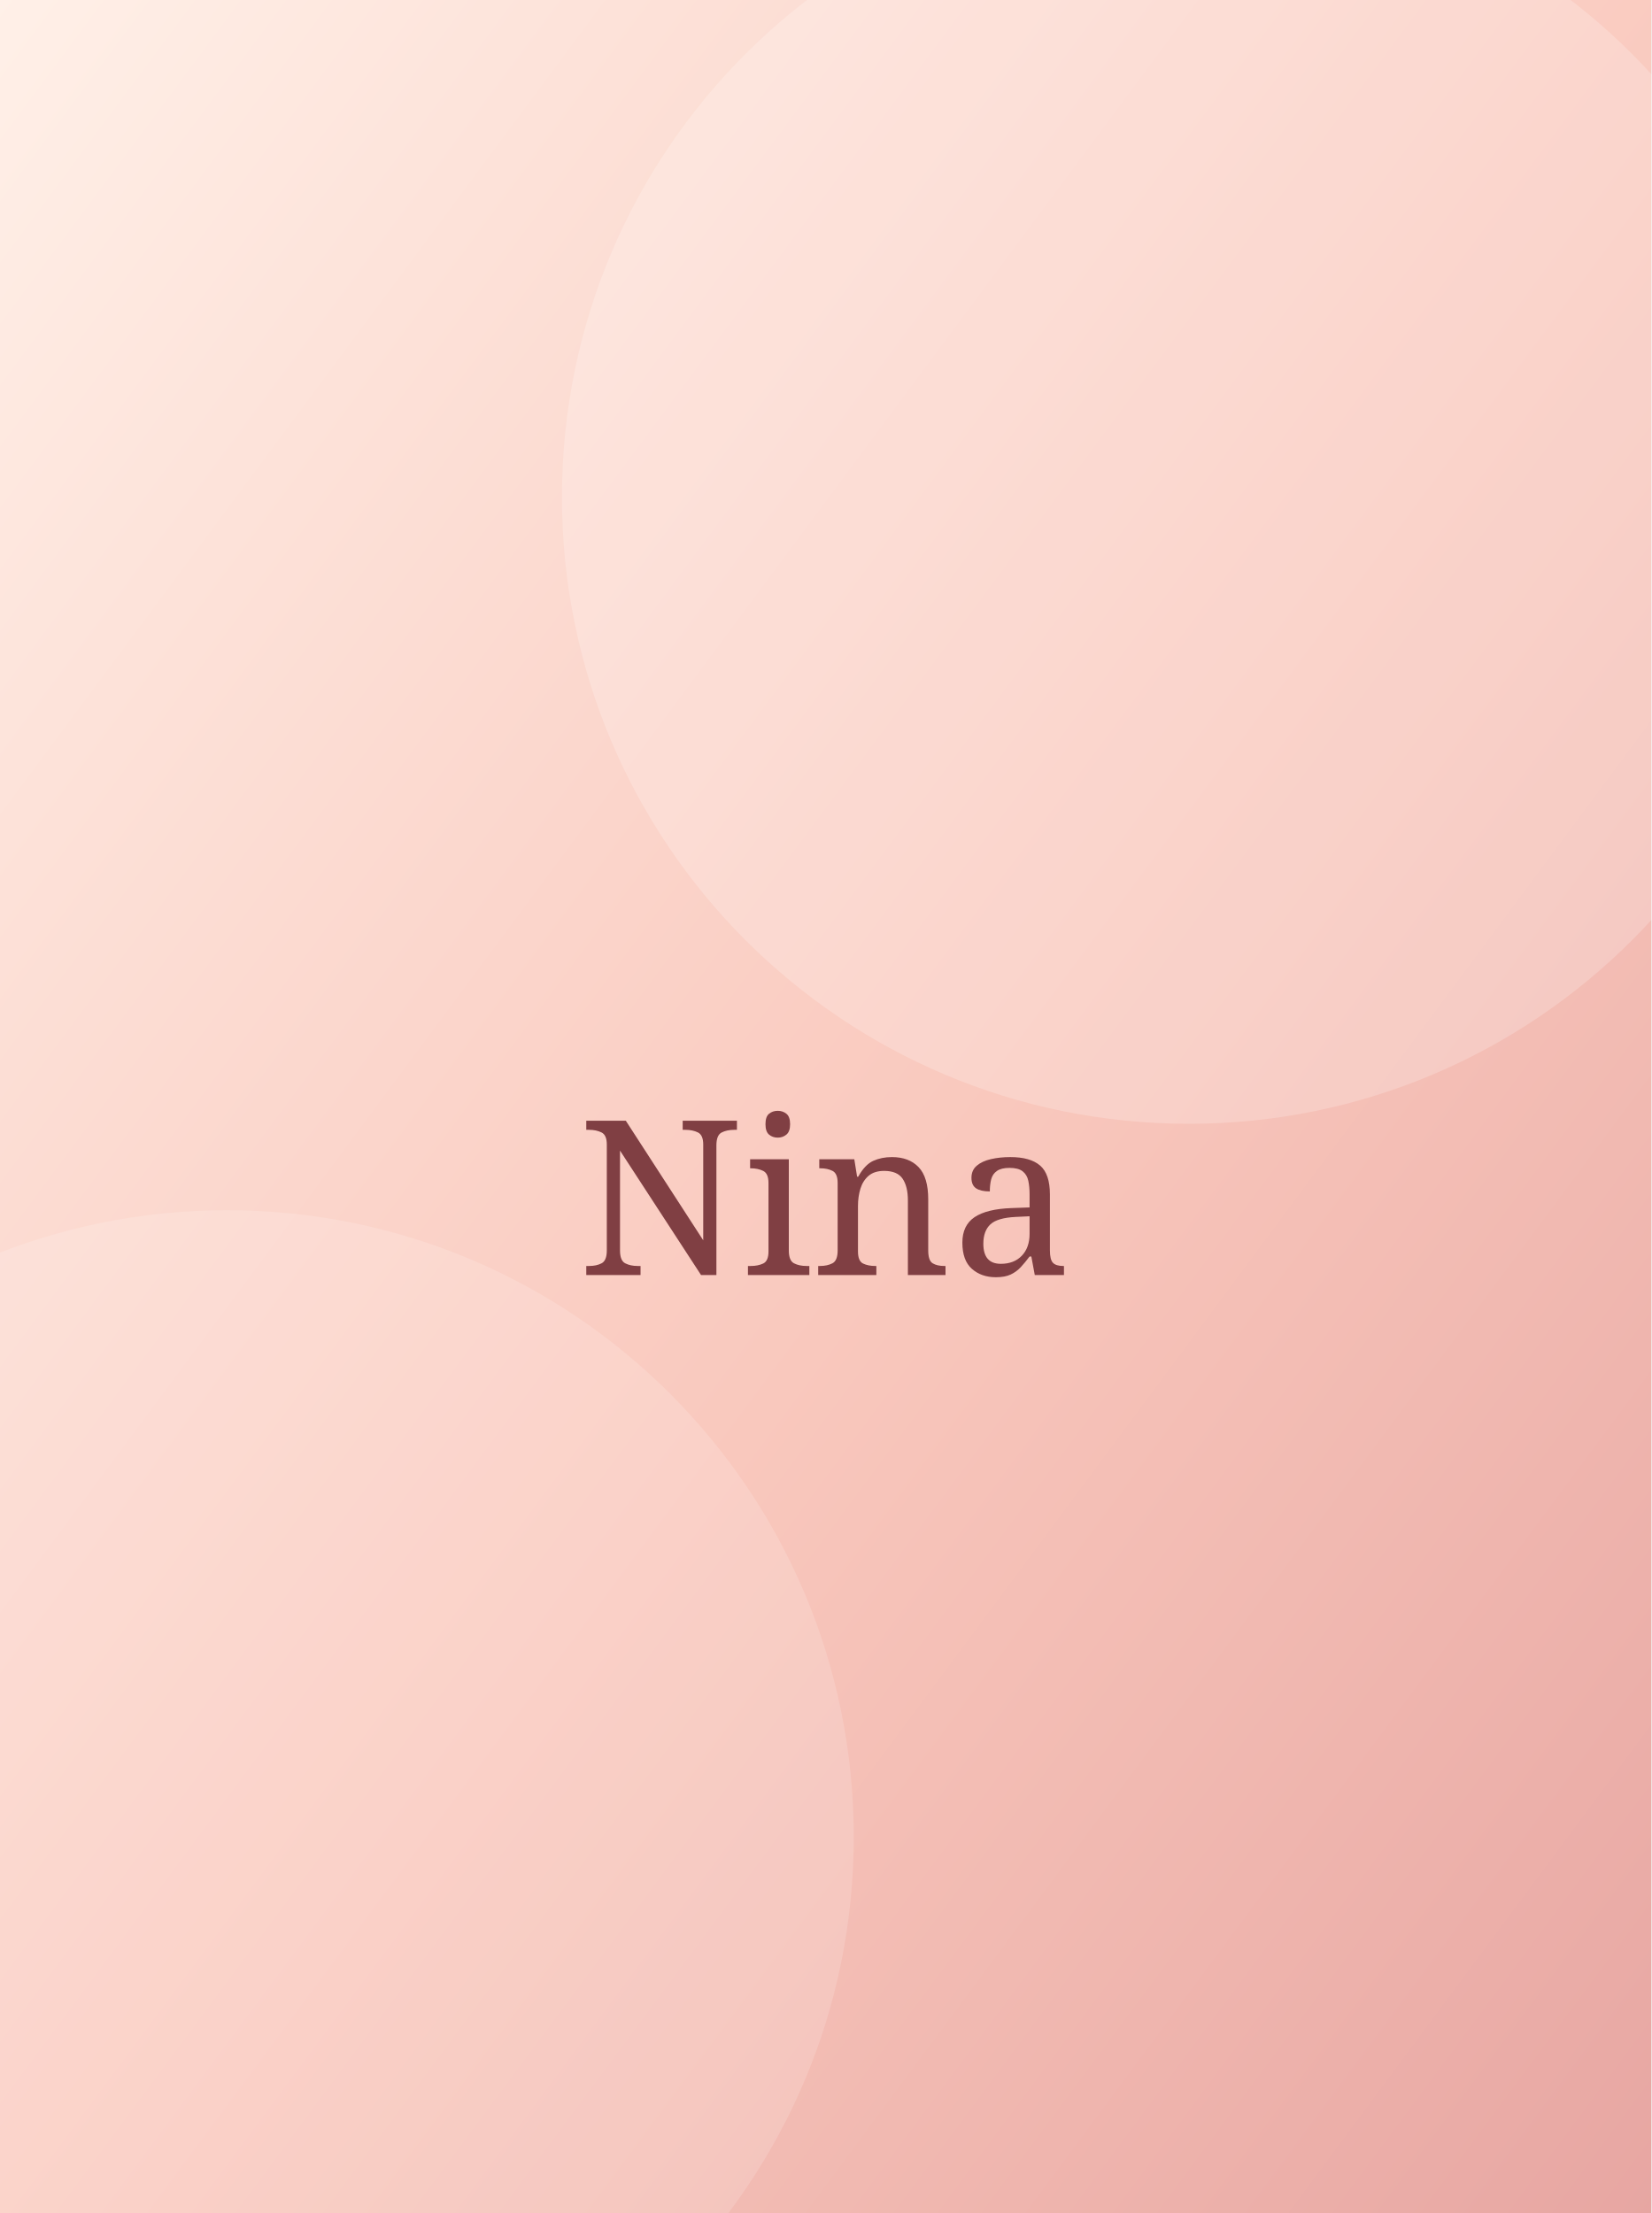
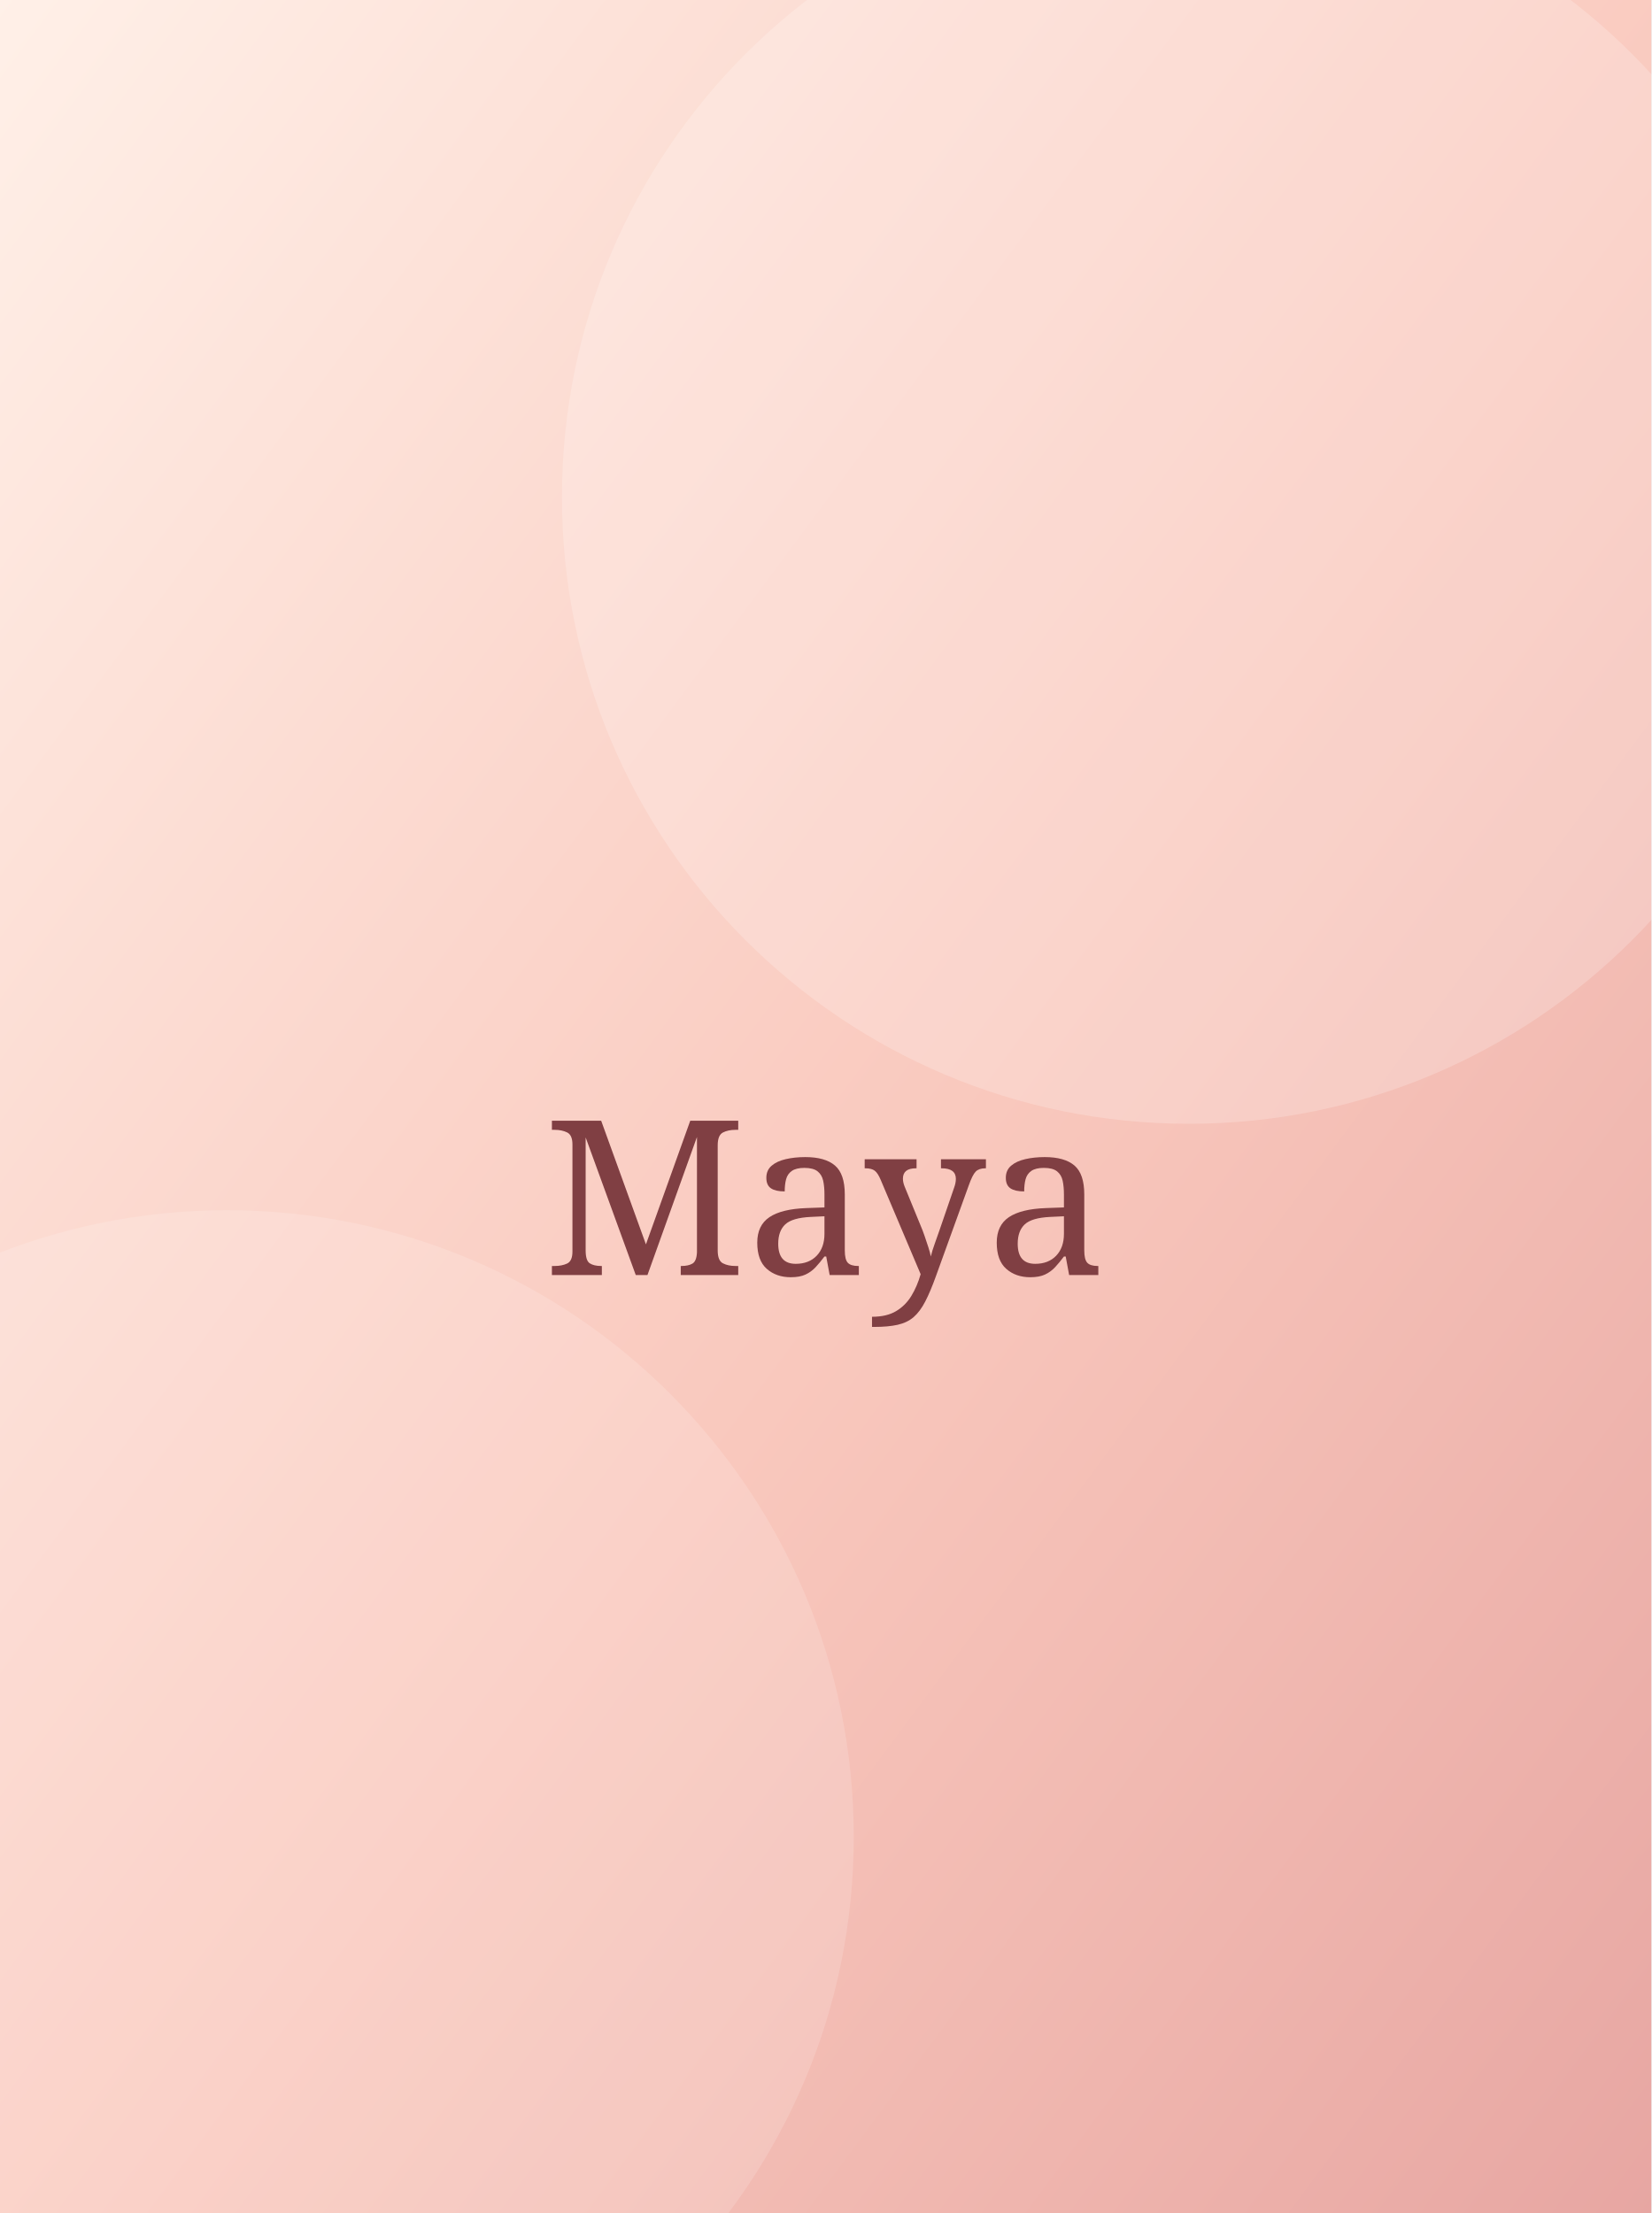
- <svg xmlns="http://www.w3.org/2000/svg" viewBox="0 0 764 1024" role="img" aria-label="Capa da Nina">
+ <svg xmlns="http://www.w3.org/2000/svg" viewBox="0 0 764 1024" role="img" aria-label="Capa da Maya">
  <defs>
    <linearGradient id="bg" x2="1" y2="1">
      <stop stop-color="#fff0e8" />
      <stop offset=".55" stop-color="#f9c8bd" />
      <stop offset="1" stop-color="#e7a6a2" />
    </linearGradient>
  </defs>
  <rect width="764" height="1024" fill="url(#bg)" />
  <circle cx="550" cy="230" r="290" fill="#fff" opacity=".2" />
  <circle cx="105" cy="850" r="290" fill="#fff" opacity=".15" />
-   <text x="382" y="590" font-family="Georgia,serif" font-size="100" fill="#803f43" text-anchor="middle">Nina</text>
+   <text x="382" y="590" font-family="Georgia,serif" font-size="100" fill="#803f43" text-anchor="middle">Maya</text>
</svg>
